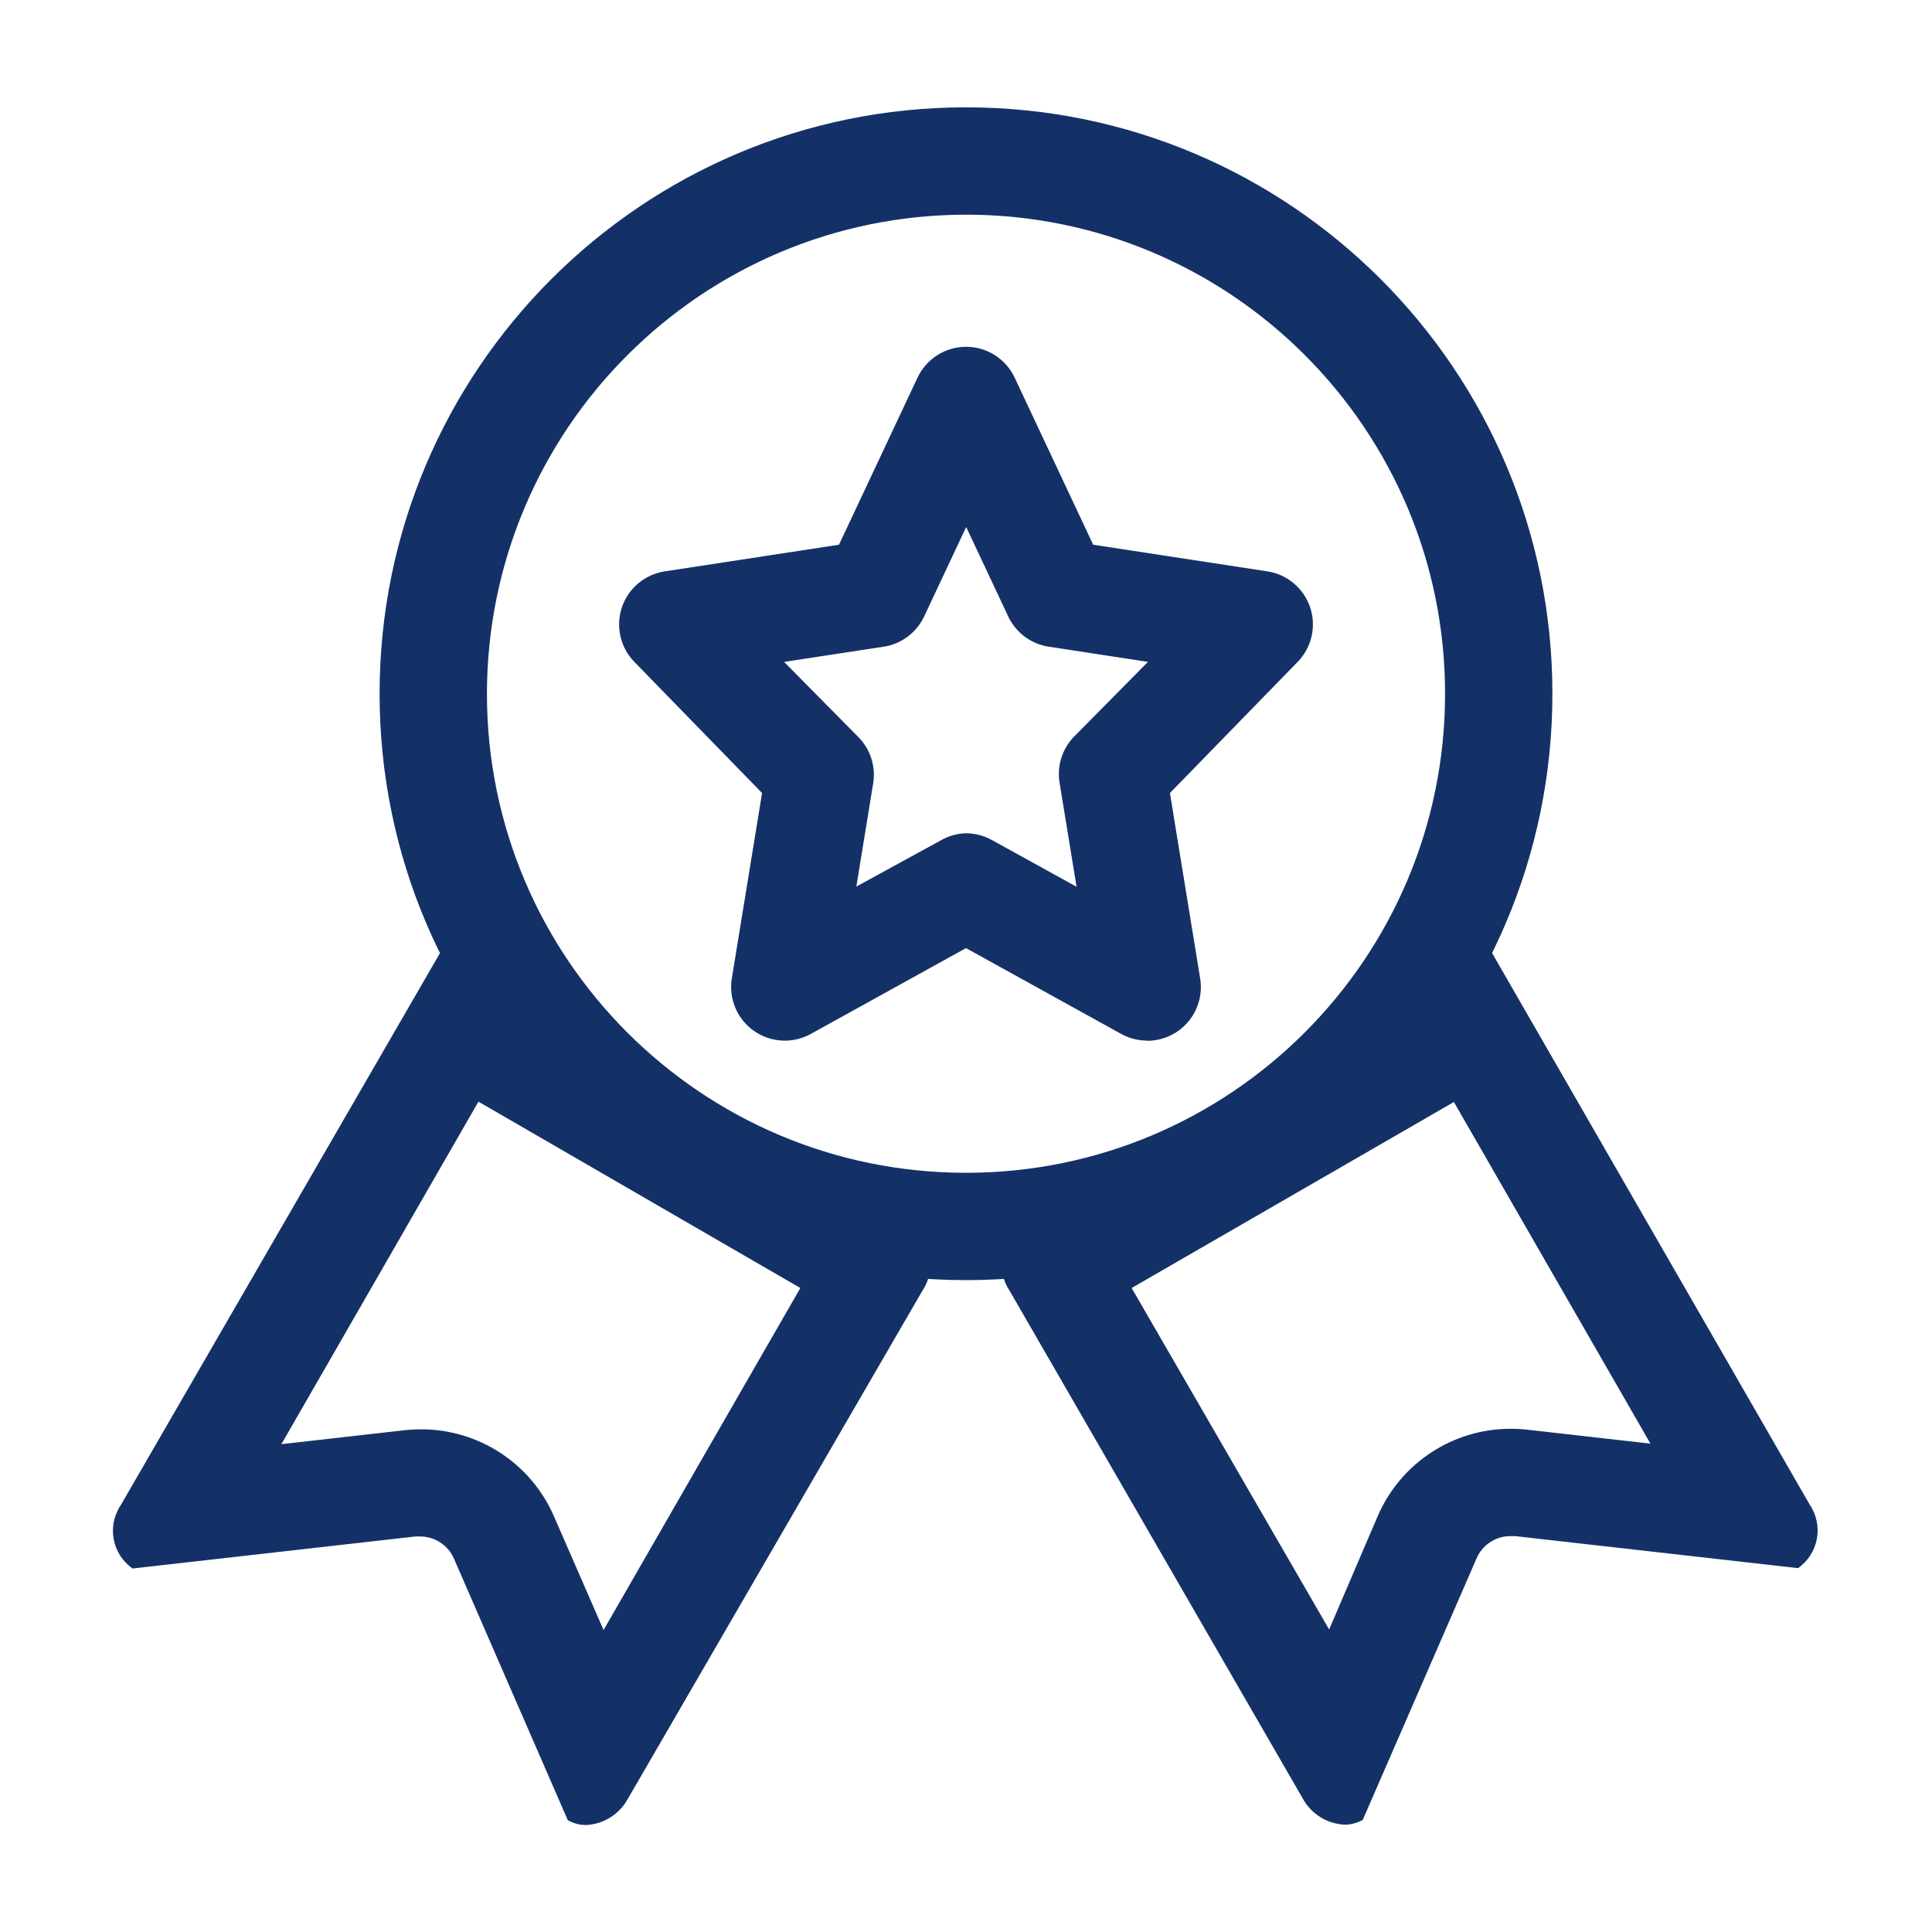
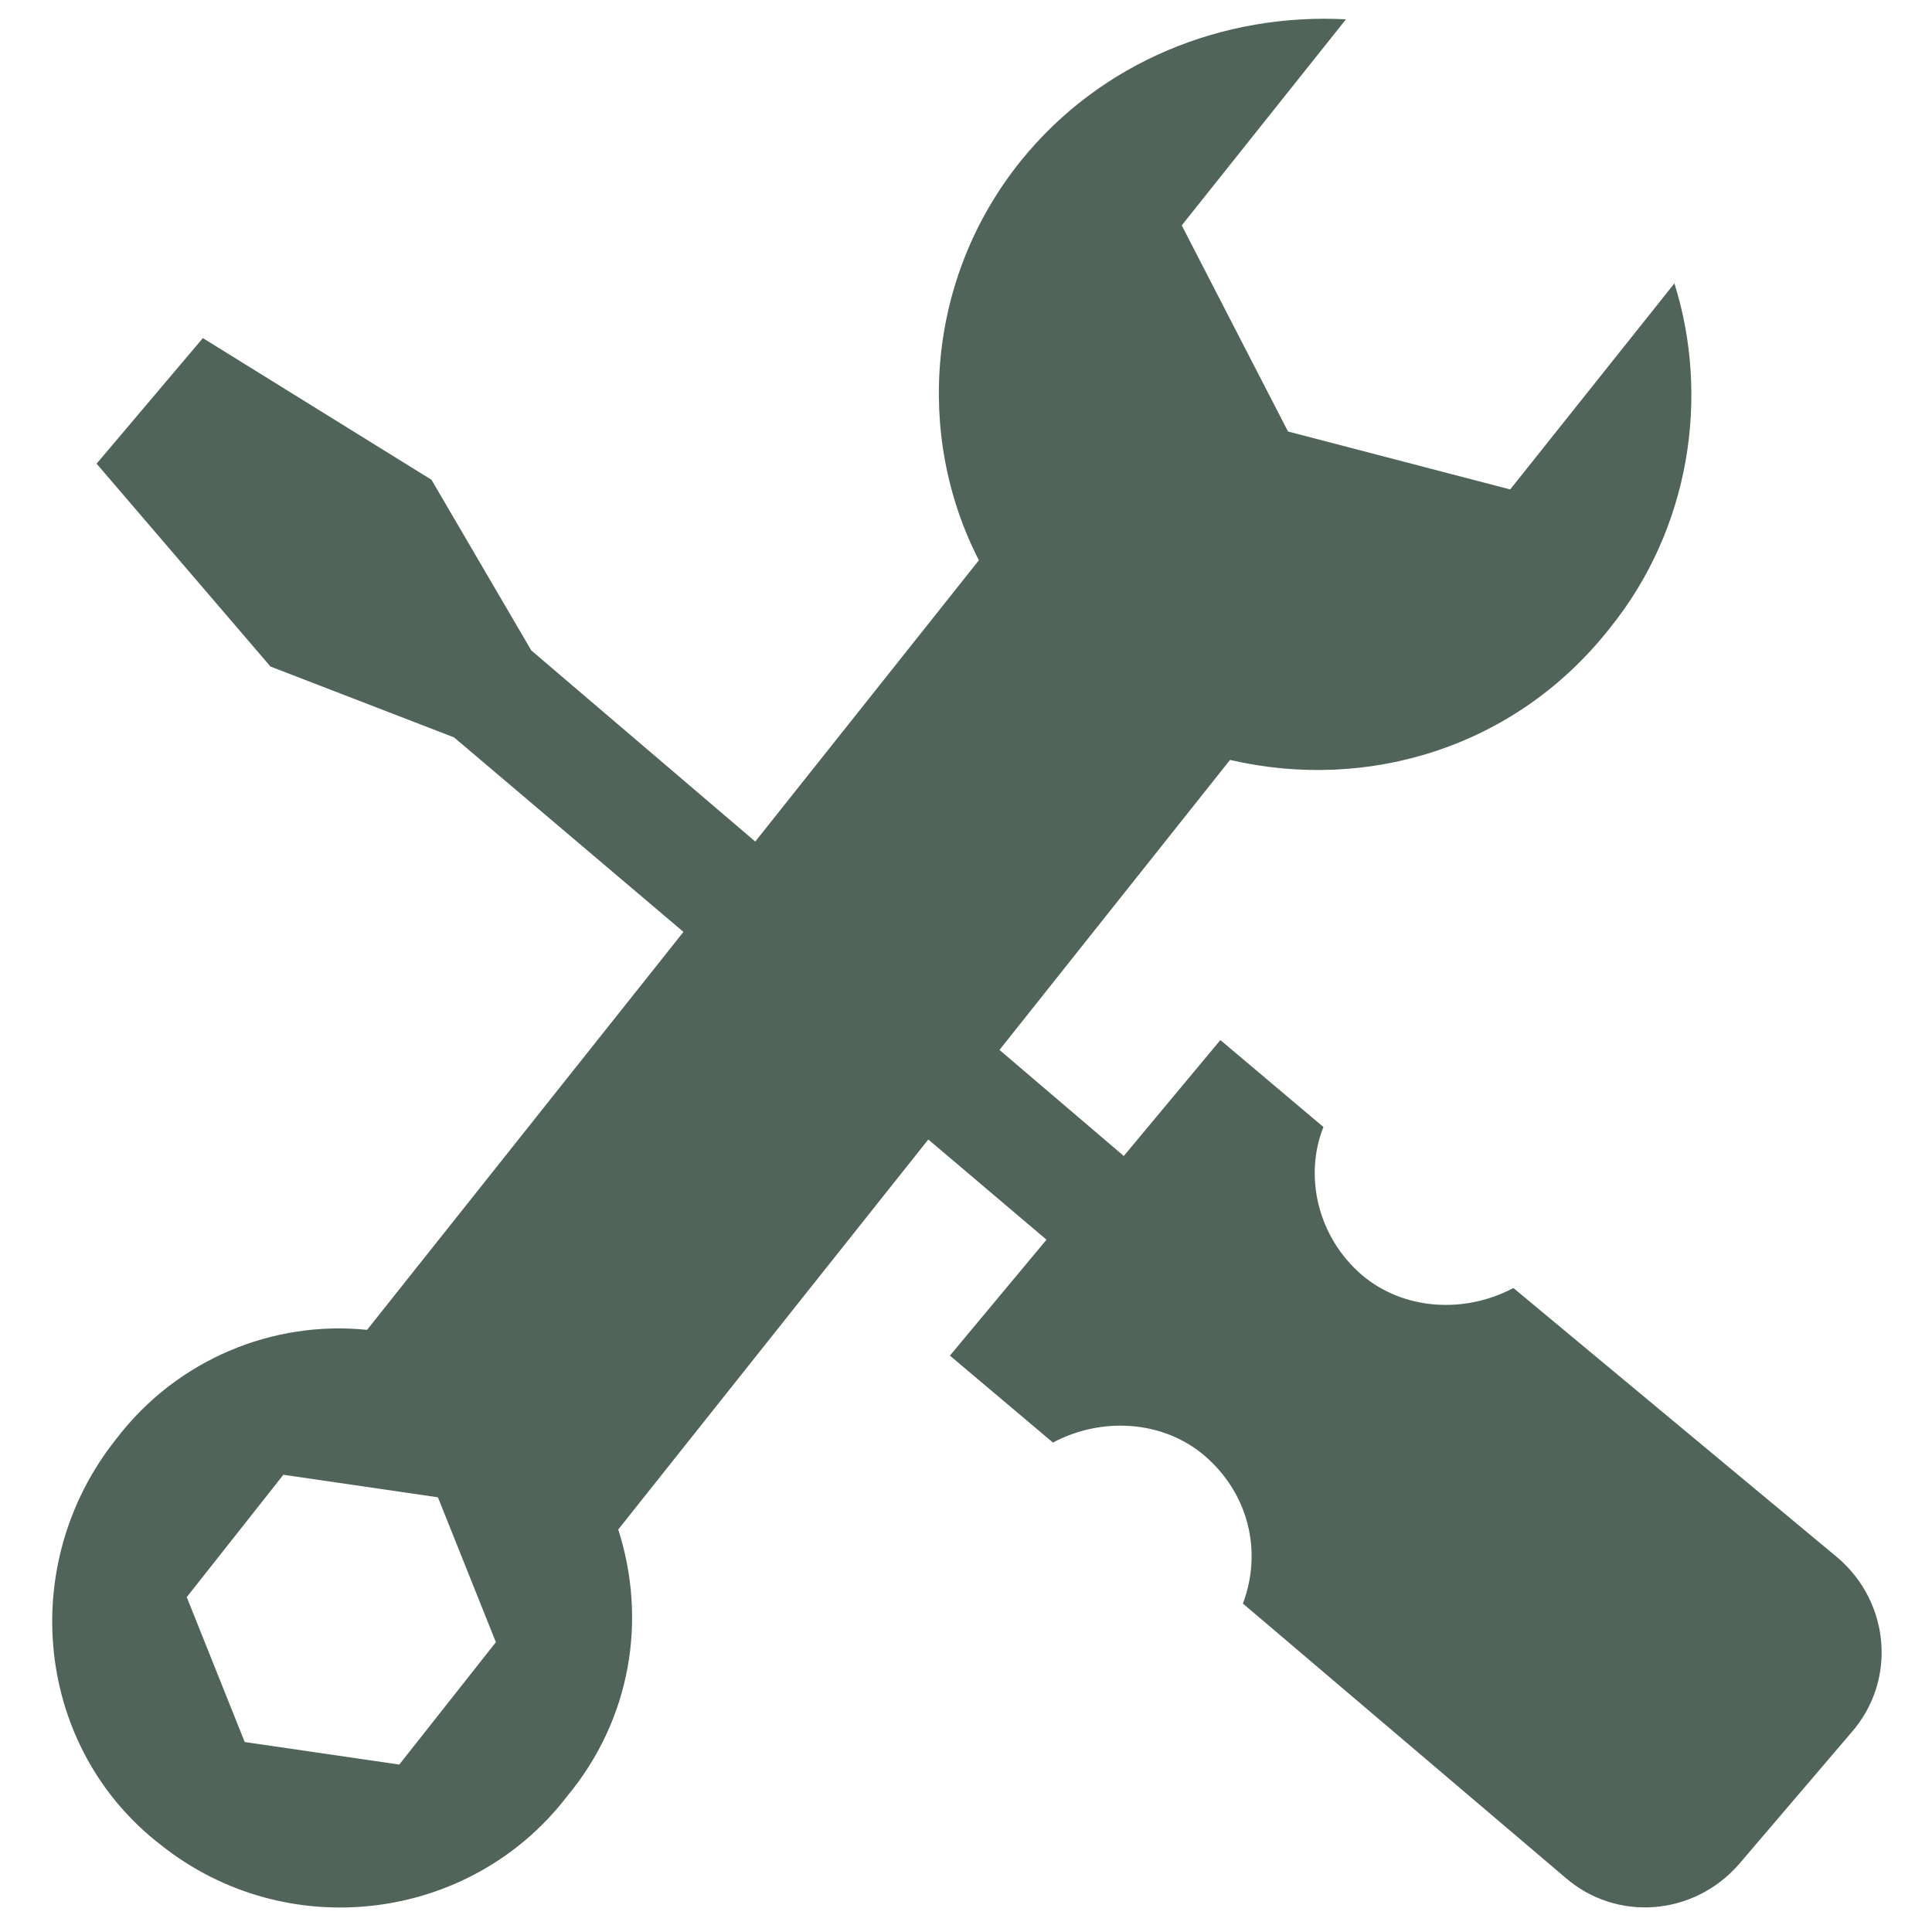
- <svg xmlns="http://www.w3.org/2000/svg" t="1721291203389" class="icon" viewBox="0 0 1024 1024" version="1.1" p-id="16246" width="200" height="200">
-   <path d="M931.556 456.533h0.095-0.095z" p-id="16247" fill="#143167" />
-   <path d="M512 113.778a253.914 253.914 0 1 1-253.914 253.914A254.199 254.199 0 0 1 512 113.778m0-56.889a310.803 310.803 0 1 0 310.803 310.803A310.803 310.803 0 0 0 512 56.889z" fill="#143167" p-id="16248" />
-   <path d="M770.465 583.87l104.296 181.286-65.327-7.396a78.696 78.696 0 0 0-8.818-0.474 76.705 76.705 0 0 0-70.353 46.175l-25.79 60.207L599.799 682.667l170.667-98.513m14.981-85.333c-3.603 0-5.12 13.748-13.369 18.963L541.298 650.43a24.367 24.367 0 0 0-6.258 33.564l155.401 269.179a26.643 26.643 0 0 0 22.376 13.938 19.437 19.437 0 0 0 9.481-2.56l60.207-138.335a19.532 19.532 0 0 1 18.11-12.041h2.465l149.902 16.972a24.367 24.367 0 0 0 6.258-33.564L789.333 502.519c-1.612-2.75-2.75-3.793-3.793-3.793zM253.535 583.87l170.667 98.797-104.296 181.286-26.264-60.207a76.705 76.705 0 0 0-70.353-46.175 78.601 78.601 0 0 0-8.818 0.474l-65.327 7.396 104.296-181.286m-14.981-85.333c-1.043 0-2.276 1.138-3.793 3.793l-170.667 295.159a24.367 24.367 0 0 0 6.258 33.564l149.902-16.972h2.465a19.532 19.532 0 0 1 18.11 12.041l60.207 138.335a19.437 19.437 0 0 0 9.481 2.56 26.643 26.643 0 0 0 22.376-13.938l156.16-269.369a24.367 24.367 0 0 0-6.258-33.564L251.923 517.215c-8.249-4.741-9.481-18.963-13.369-18.963zM608.047 551.538a28.444 28.444 0 0 1-13.748-3.508L512 502.519l-82.299 45.511a28.444 28.444 0 0 1-41.813-29.487l16.024-98.228L336.213 350.815a28.444 28.444 0 0 1 16.119-47.976l92.35-14.127 41.624-88.557a28.444 28.444 0 0 1 51.484 0l41.624 88.557 92.35 14.127A28.444 28.444 0 0 1 687.787 350.815l-67.698 69.499 16.024 98.323a28.444 28.444 0 0 1-28.444 32.996zM512 441.647a28.444 28.444 0 0 1 13.748 3.603l44.847 24.747-8.913-54.613a28.444 28.444 0 0 1 7.206-24.557L608.427 350.815l-52.622-8.059a28.444 28.444 0 0 1-21.428-16.024l-22.281-47.407-22.281 47.407a28.444 28.444 0 0 1-21.428 16.024l-52.812 8.059L455.111 390.827a28.444 28.444 0 0 1 7.68 24.462l-8.913 54.613L498.252 445.63a28.444 28.444 0 0 1 13.748-3.982z" fill="#143167" p-id="16249" />
+ <svg xmlns="http://www.w3.org/2000/svg" t="1722944942134" class="icon" viewBox="0 0 1024 1024" version="1.1" p-id="13417" width="200" height="200">
+   <path d="M327.68 810.667l324.267-407.893c73.387 17.067 151.893-6.827 201.387-69.973 42.667-52.907 52.907-122.88 34.133-182.613l-87.04 109.227-117.76-30.72L626.347 119.467 713.387 10.24C648.533 6.827 583.68 32.427 541.013 85.333c-49.493 61.44-56.32 145.067-22.187 211.627l-324.267 407.893c-49.493-5.12-100.693 15.36-133.12 58.027C8.533 829.44 18.773 926.72 85.333 977.92c66.56 52.907 163.84 40.96 215.04-25.6 34.133-40.96 42.667-93.867 27.307-141.653z m-116.053 124.587l-81.92-11.947-30.72-76.8 51.2-64.853 81.92 11.947 30.72 76.8-51.2 64.853z" p-id="13418" fill="#50645a" />
+   <path d="M701.44 597.333l-54.613-46.08-51.2 61.44-314.027-267.947-52.907-90.453-121.173-75.093L51.2 245.76l92.16 107.52 97.28 37.547 314.027 266.24-51.2 61.44 54.613 46.08c25.6-13.653 58.027-11.947 80.213 6.827 23.893 20.48 30.72 51.2 20.48 78.507l170.667 145.067c27.307 23.893 68.267 20.48 92.16-6.827l59.733-69.973c23.893-27.307 20.48-68.267-6.827-92.16L802.133 682.667c-25.6 13.653-58.027 11.947-80.213-6.827-23.893-20.48-30.72-52.907-20.48-78.507z" p-id="13419" fill="#50645a" />
</svg>
